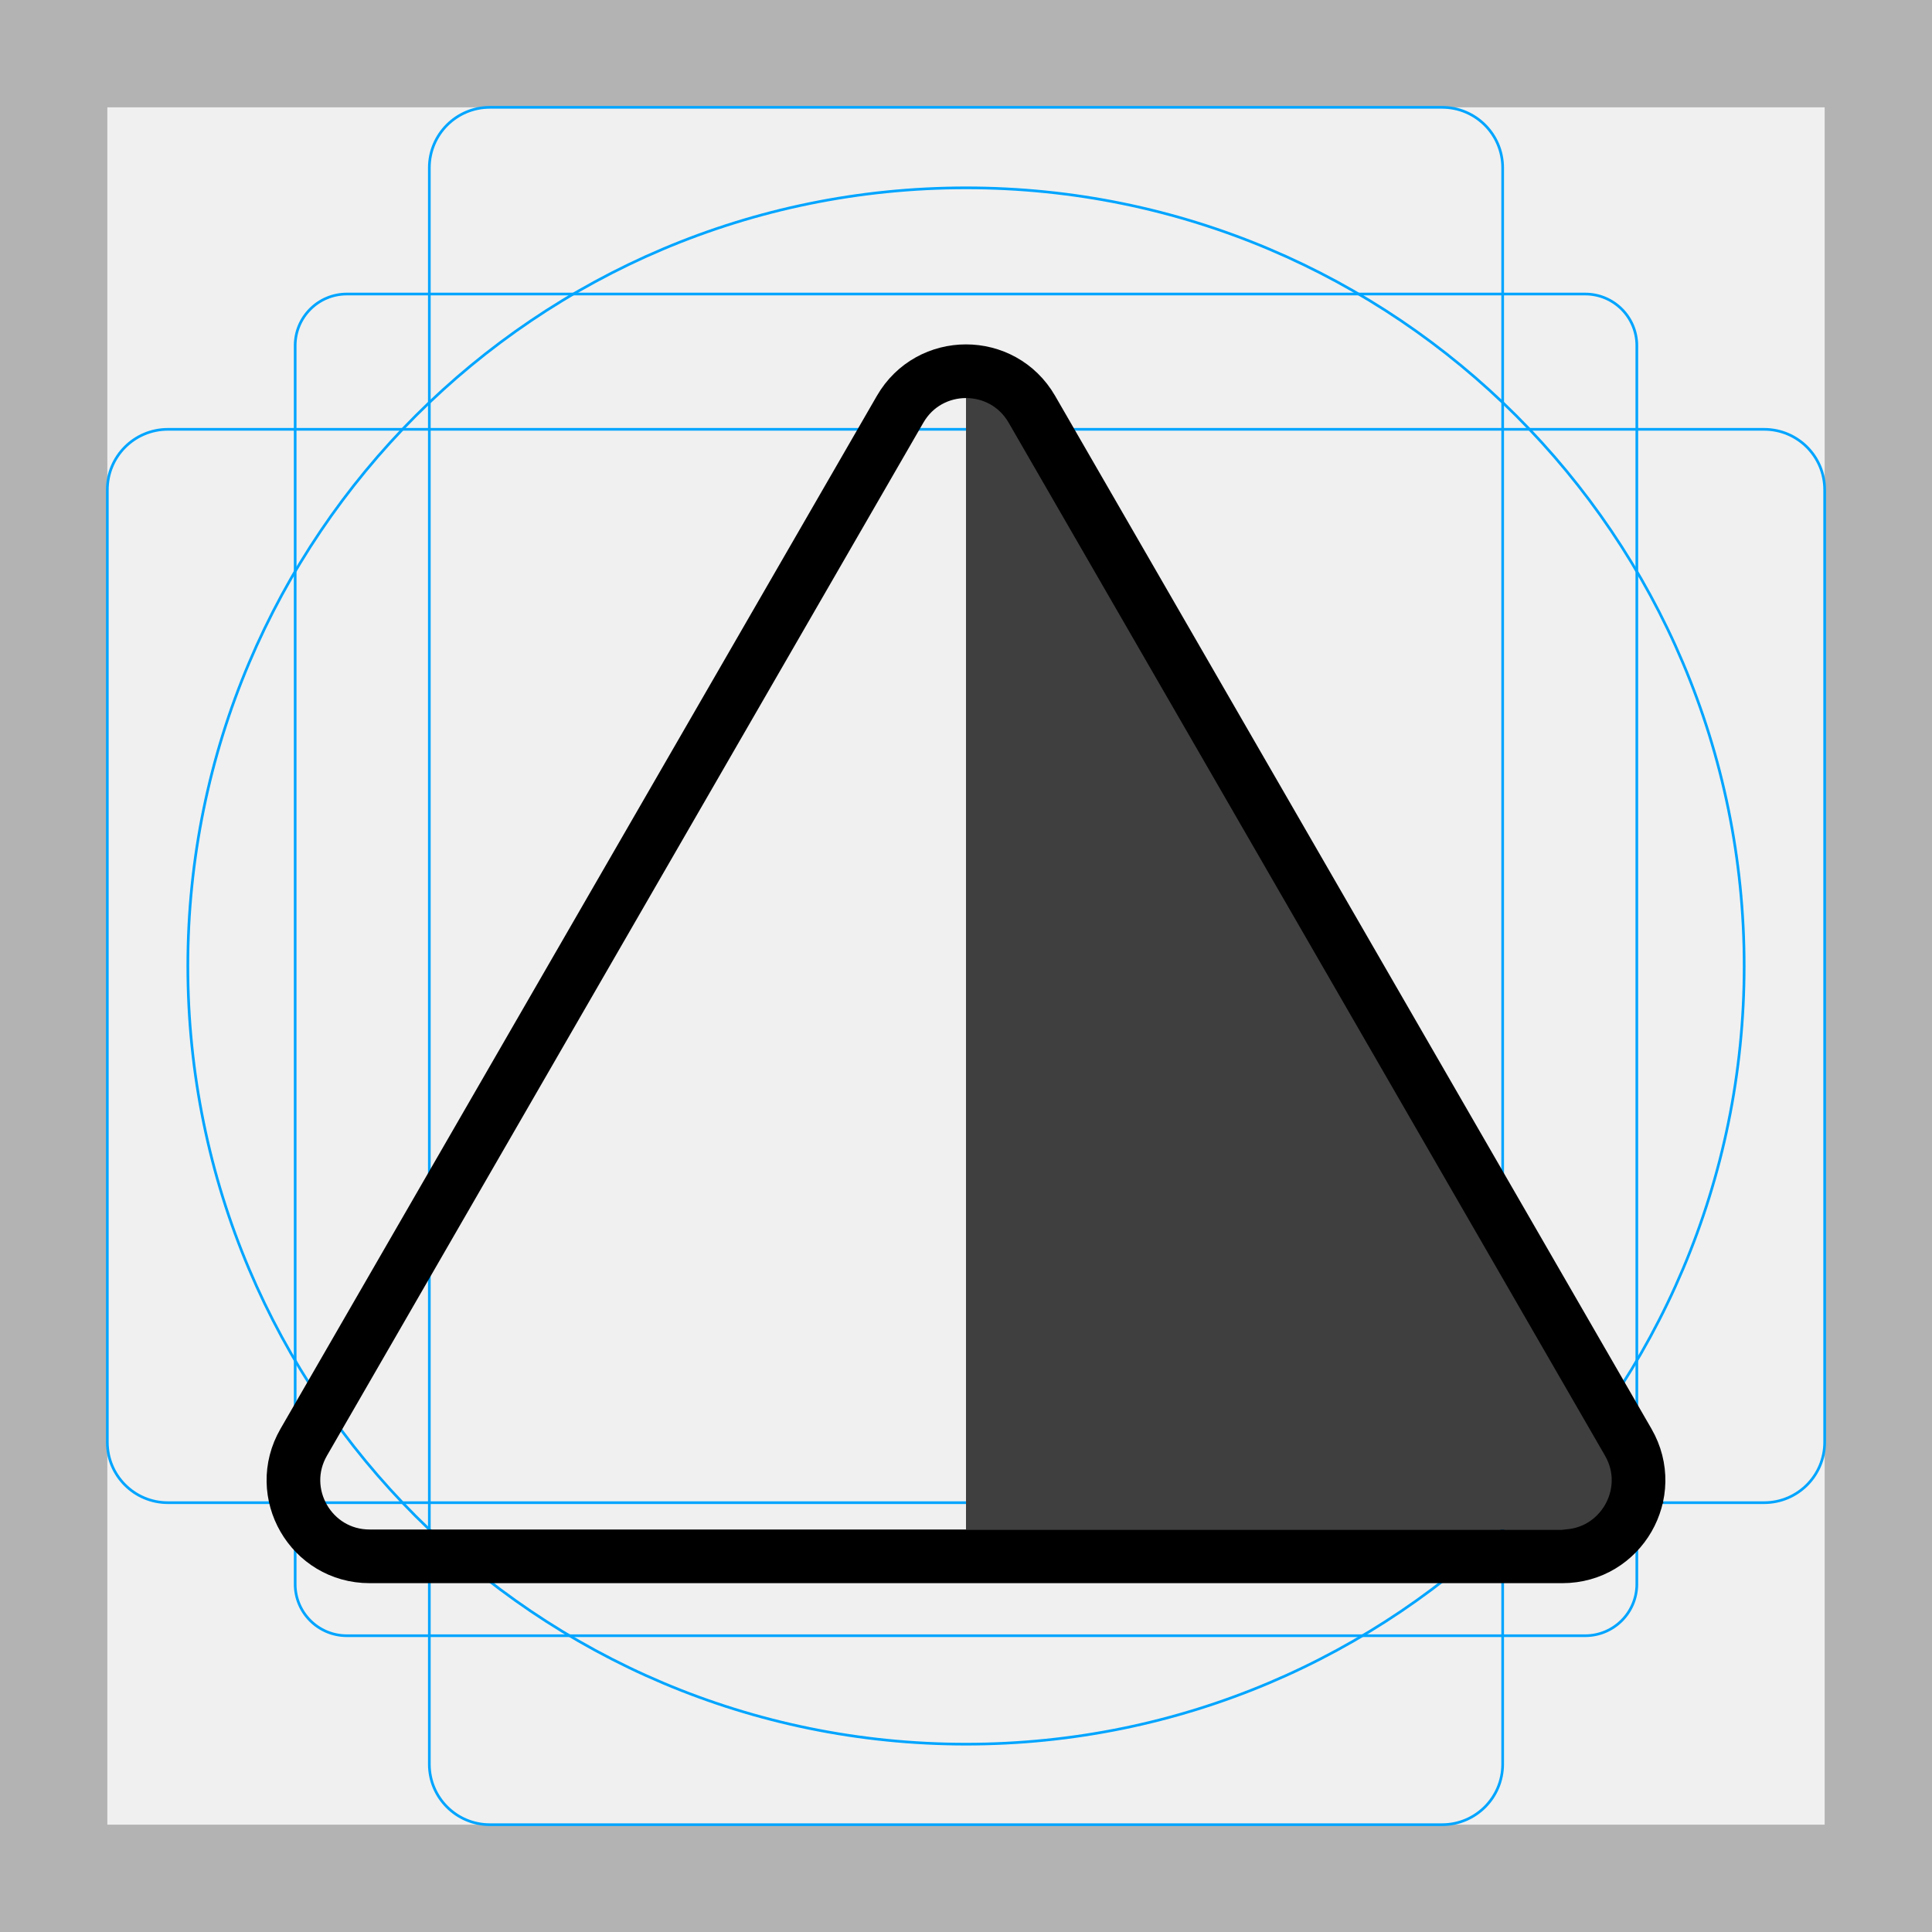
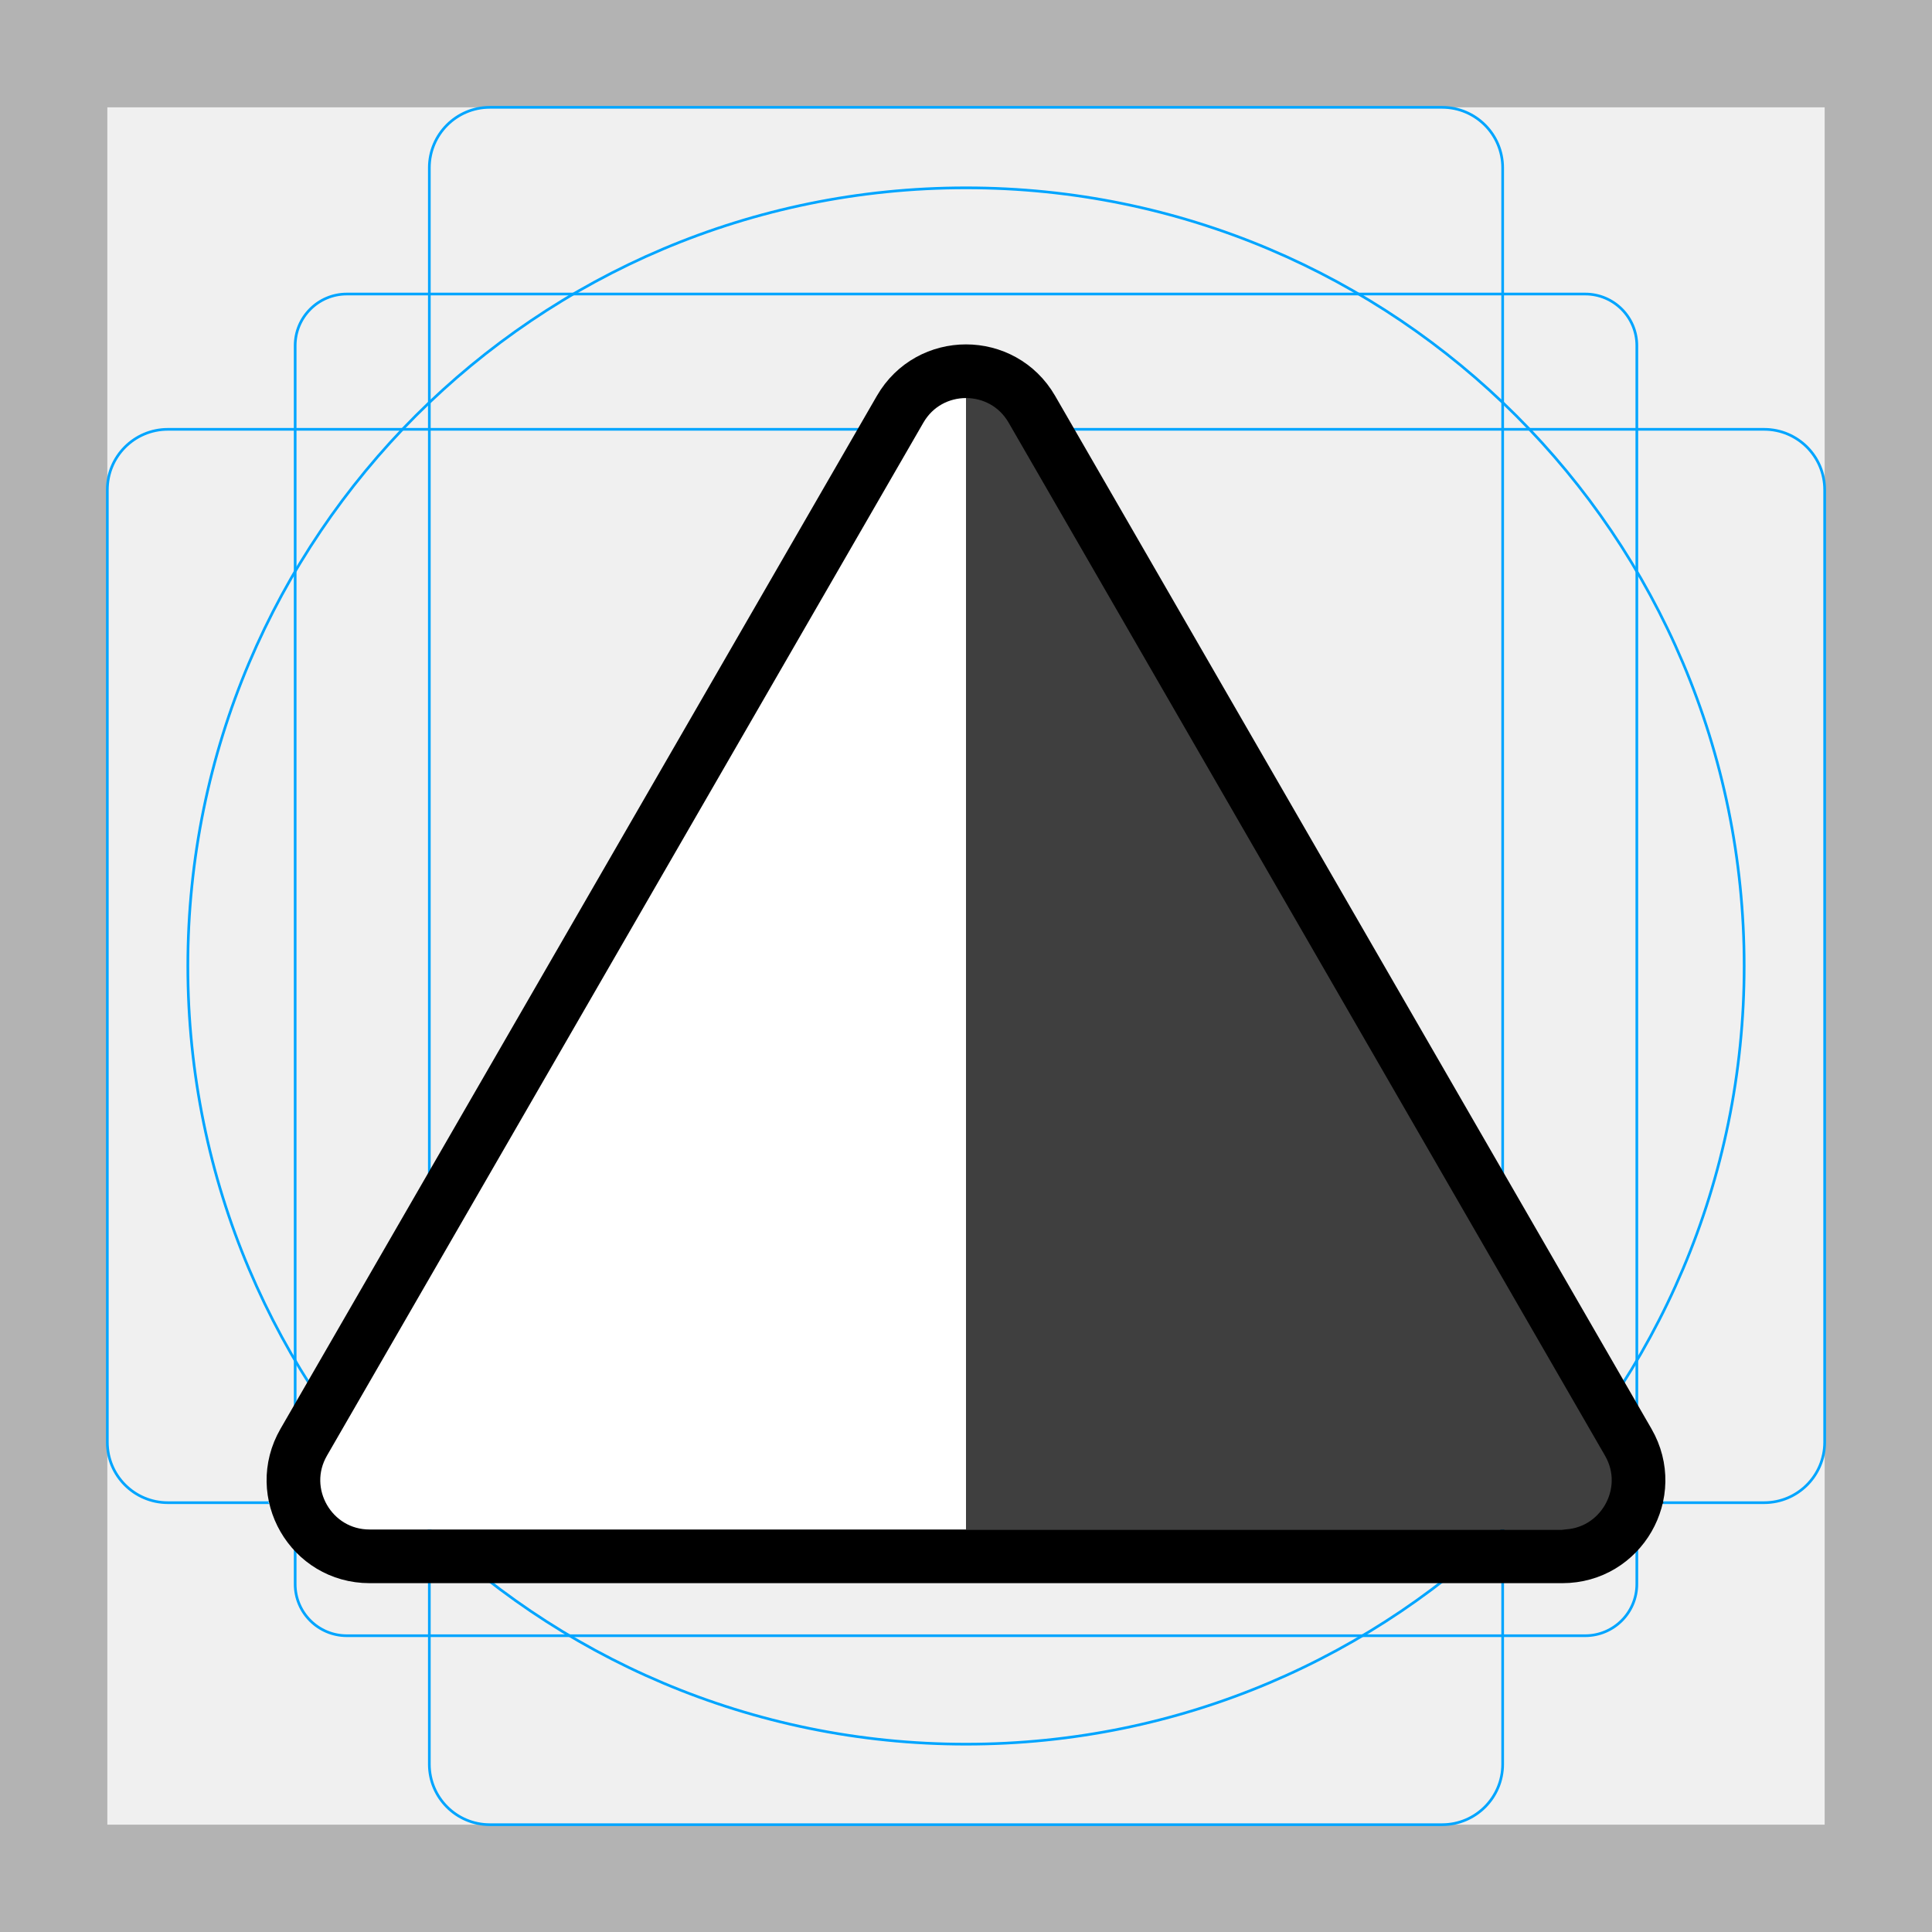
<svg xmlns="http://www.w3.org/2000/svg" id="emoji" viewBox="0 0 72 72">
  <g id="grid">
    <path fill="#b3b3b3" d="M68,4V68H4V4H68m4-4H0V72H72V0Z" />
    <path fill="none" stroke="#00a5ff" stroke-miterlimit="10" stroke-width="0.1" d="M12.923,10.958H59.077A1.923,1.923,0,0,1,61,12.881V59.035a1.923,1.923,0,0,1-1.923,1.923H12.923A1.923,1.923,0,0,1,11,59.035V12.881A1.923,1.923,0,0,1,12.923,10.958Z" />
    <rect x="16" y="4" rx="2.254" width="40" height="64" fill="none" stroke="#00a5ff" stroke-miterlimit="10" stroke-width="0.1" />
    <rect x="16" y="4" rx="2.254" width="40" height="64" transform="translate(72) rotate(90)" fill="none" stroke="#00a5ff" stroke-miterlimit="10" stroke-width="0.1" />
    <circle cx="36" cy="36" r="29" fill="none" stroke="#00a5ff" stroke-miterlimit="10" stroke-width="0.1" />
  </g>
  <g id="hair" />
  <g id="skin" />
  <g id="skin-shadow" />
  <g id="color">
+     <path fill="#ffffff" stroke="none" d="M35,14 h1 v43 h-25 l-1,-1 z" />
    <path fill="#3F3F3F" stroke="none" d="M37,14 h-1 v43 h25 l1,-1 z" />
  </g>
  <g id="line">
    <path fill="none" stroke="#000000" stroke-miterlimit="10" stroke-width="2" d="M33.545,15.252L11.319,53.748 C10.228,55.638,11.592,58,13.774,58h44.451c2.182,0,3.546-2.362,2.455-4.252L38.455,15.252 C37.364,13.362,34.636,13.362,33.545,15.252z" />
  </g>
</svg>
